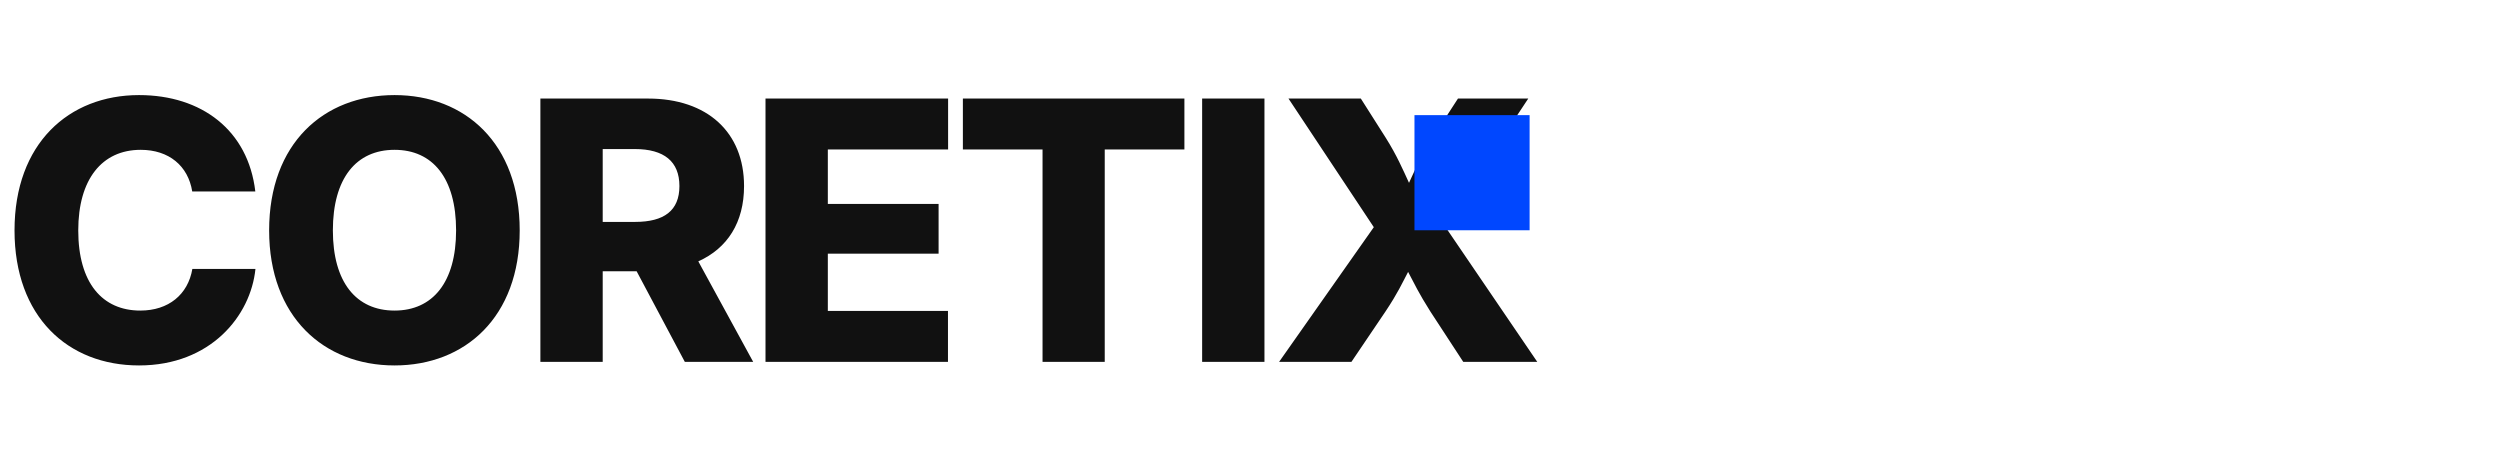
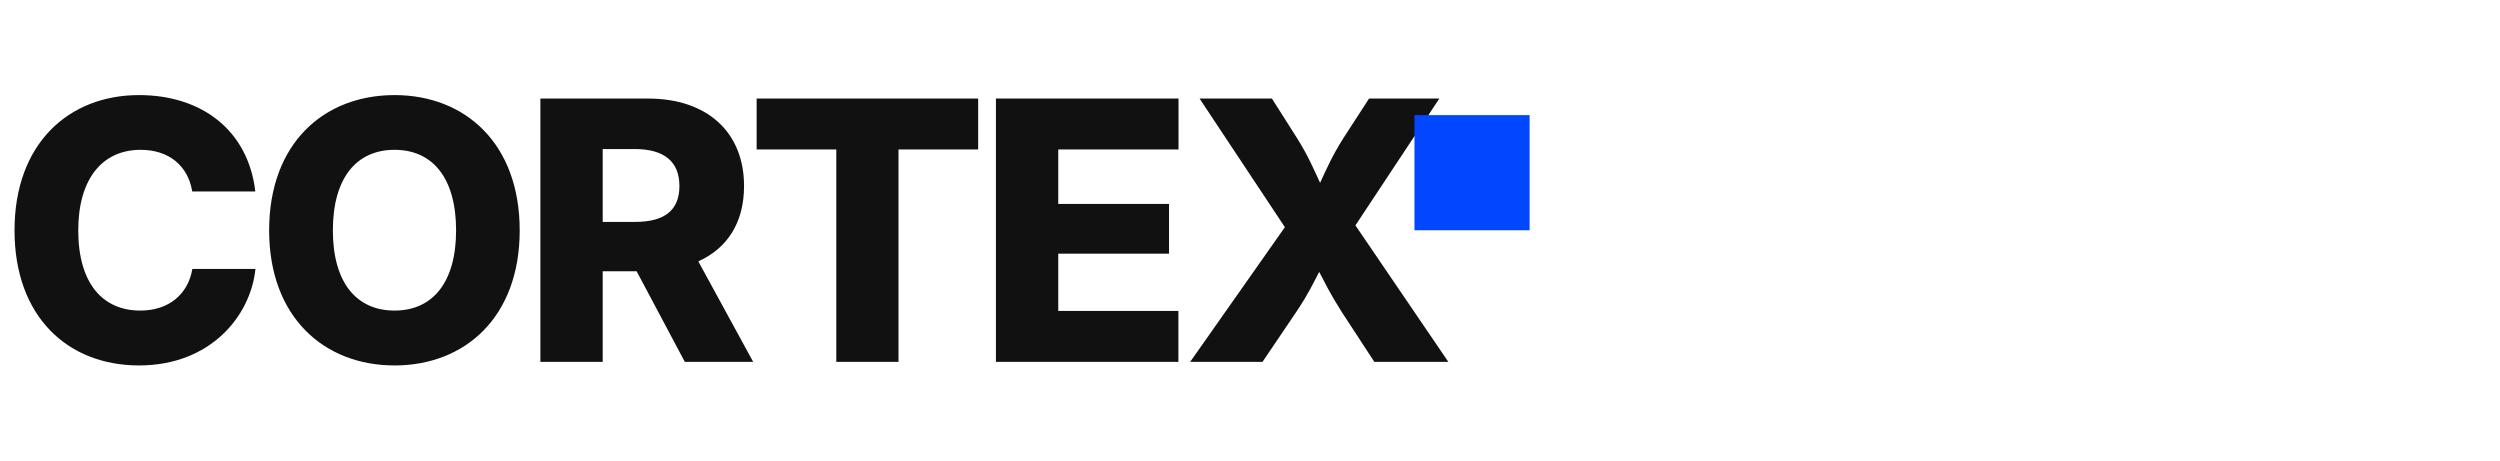
- <svg xmlns="http://www.w3.org/2000/svg" viewBox="0 0 304 56" role="img" aria-label="Coretix">
-   <text x="0" y="44" fill="#111111" font-family="system-ui, -apple-system, 'Segoe UI', sans-serif" font-size="44" font-weight="800" letter-spacing="-0.04em">CORETIX</text>
+ <svg xmlns="http://www.w3.org/2000/svg" viewBox="0 0 304 56" role="img" aria-label="Cortex Supplies">
+   <text x="0" y="44" fill="#111111" font-family="system-ui, -apple-system, 'Segoe UI', sans-serif" font-size="44" font-weight="800" letter-spacing="-0.04em">CORTEX</text>
  <rect x="172" y="14" width="14" height="14" fill="#0047FF" />
</svg>
